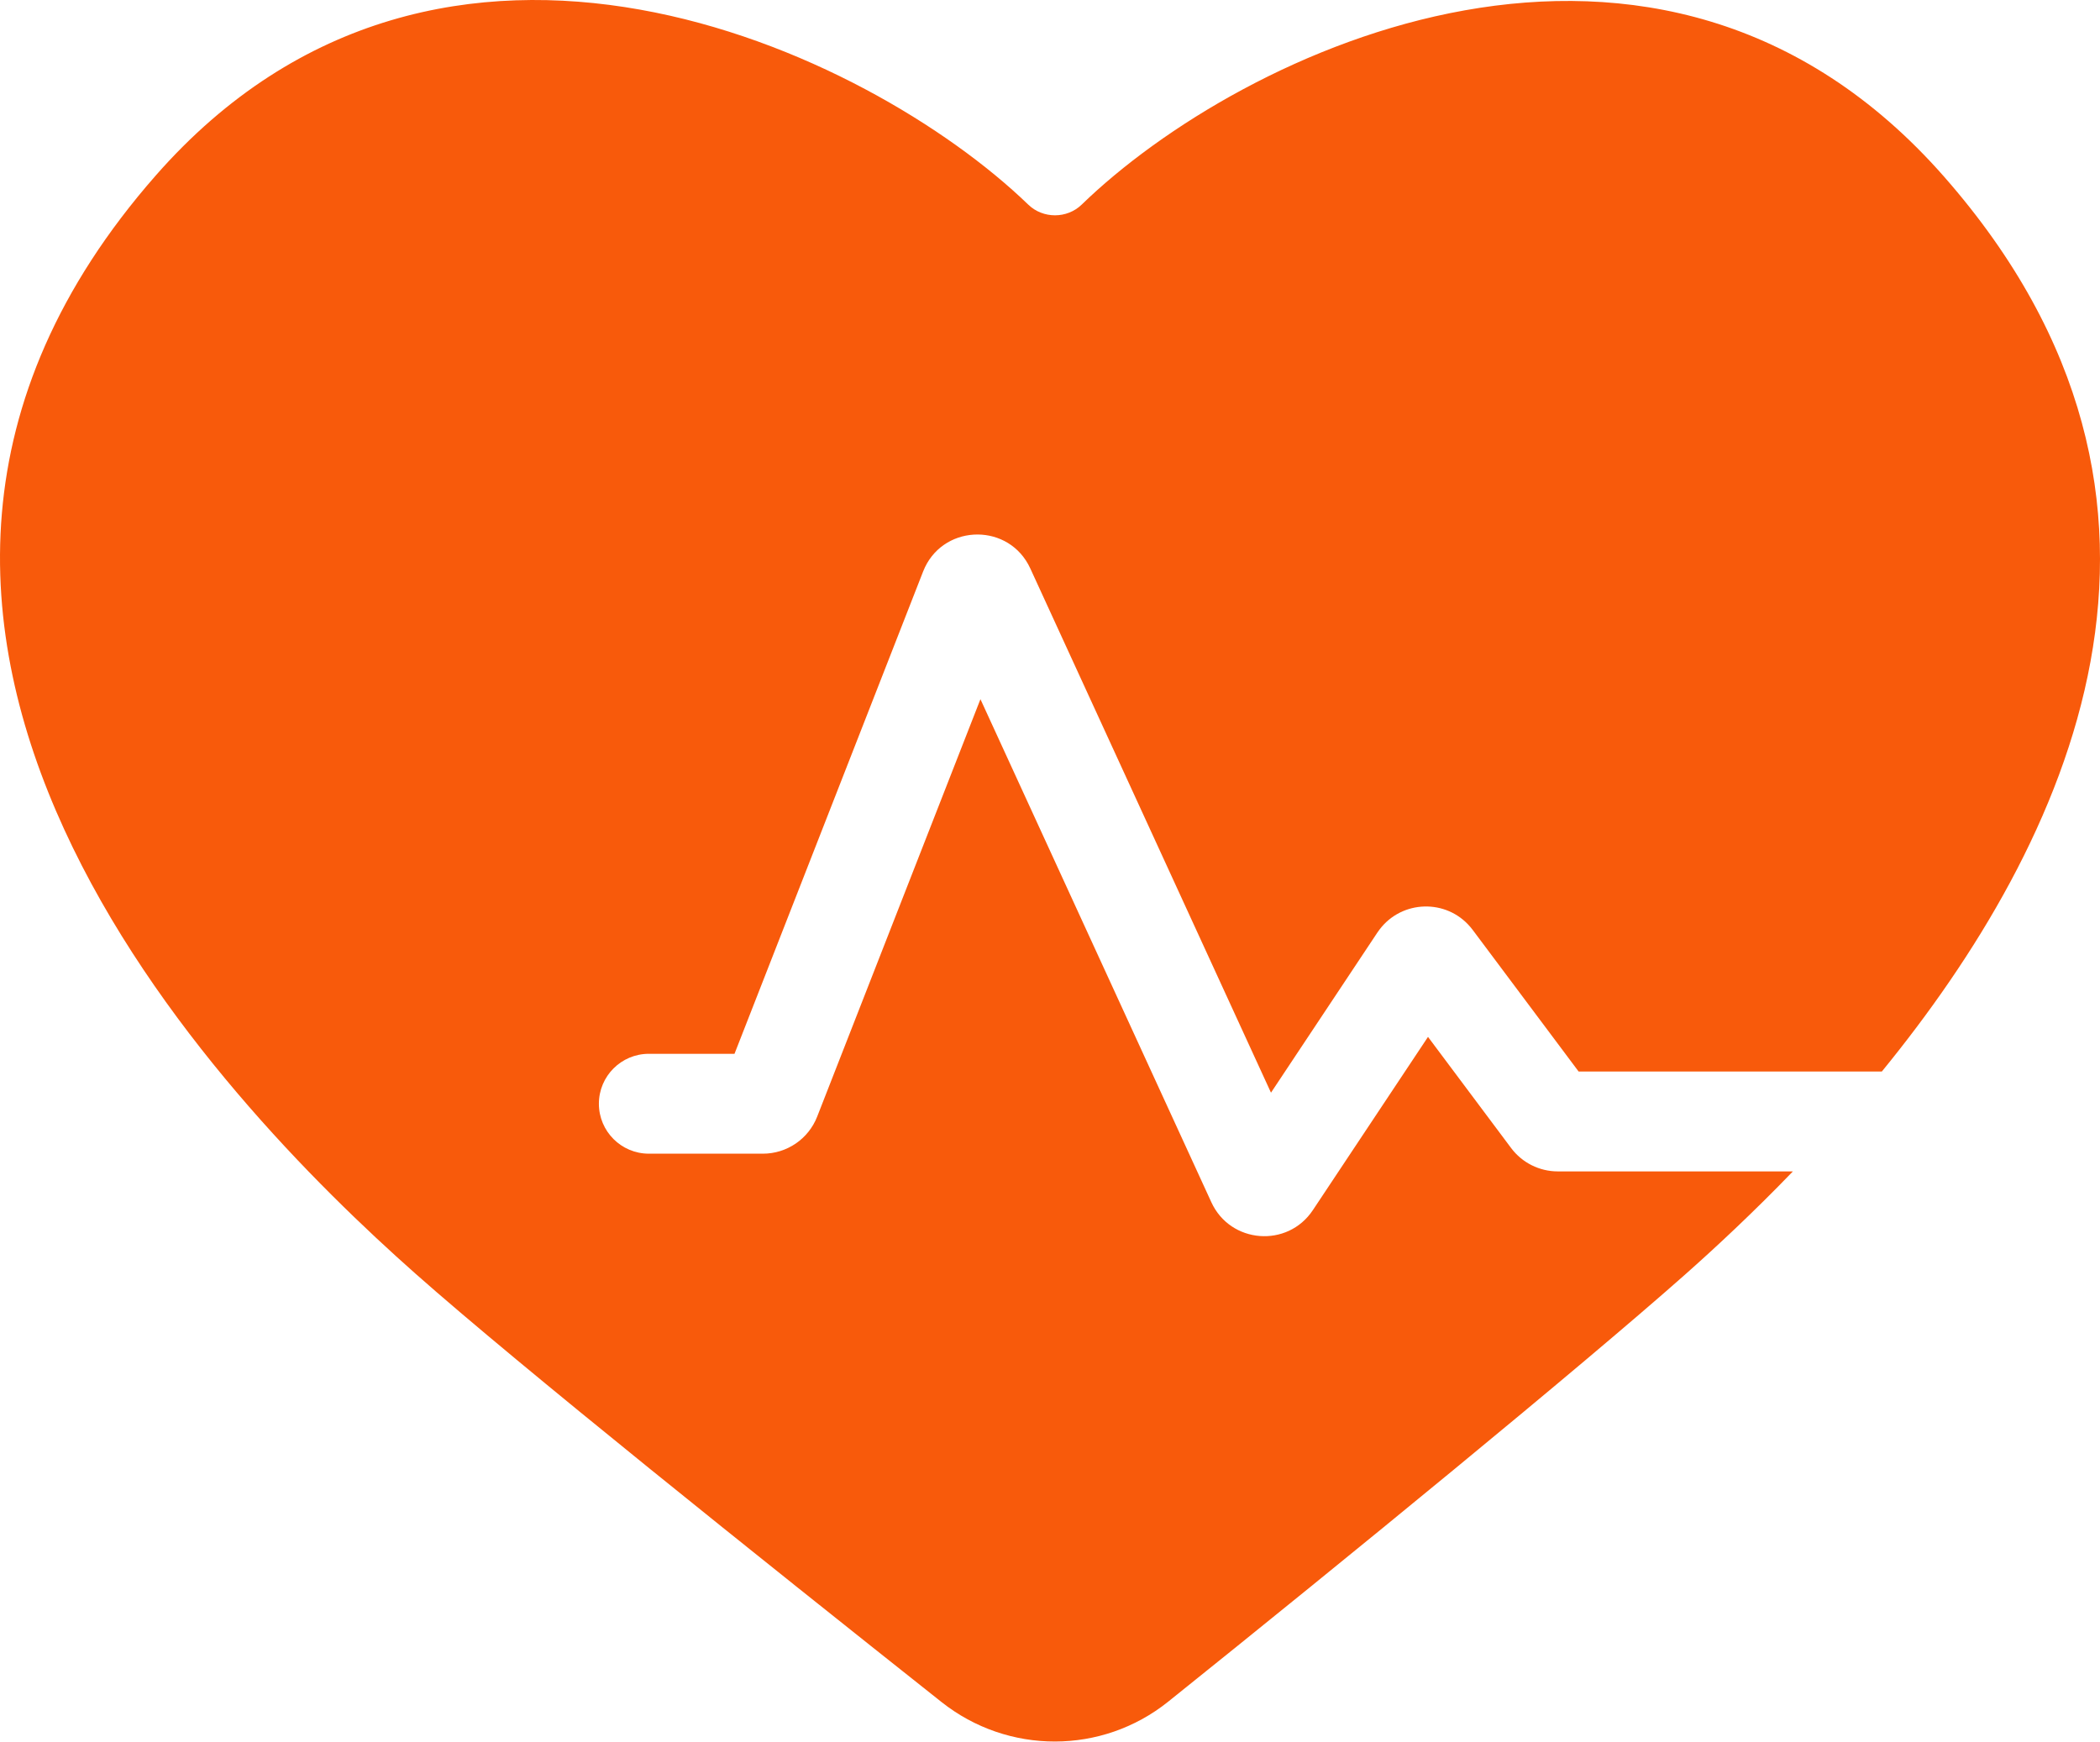
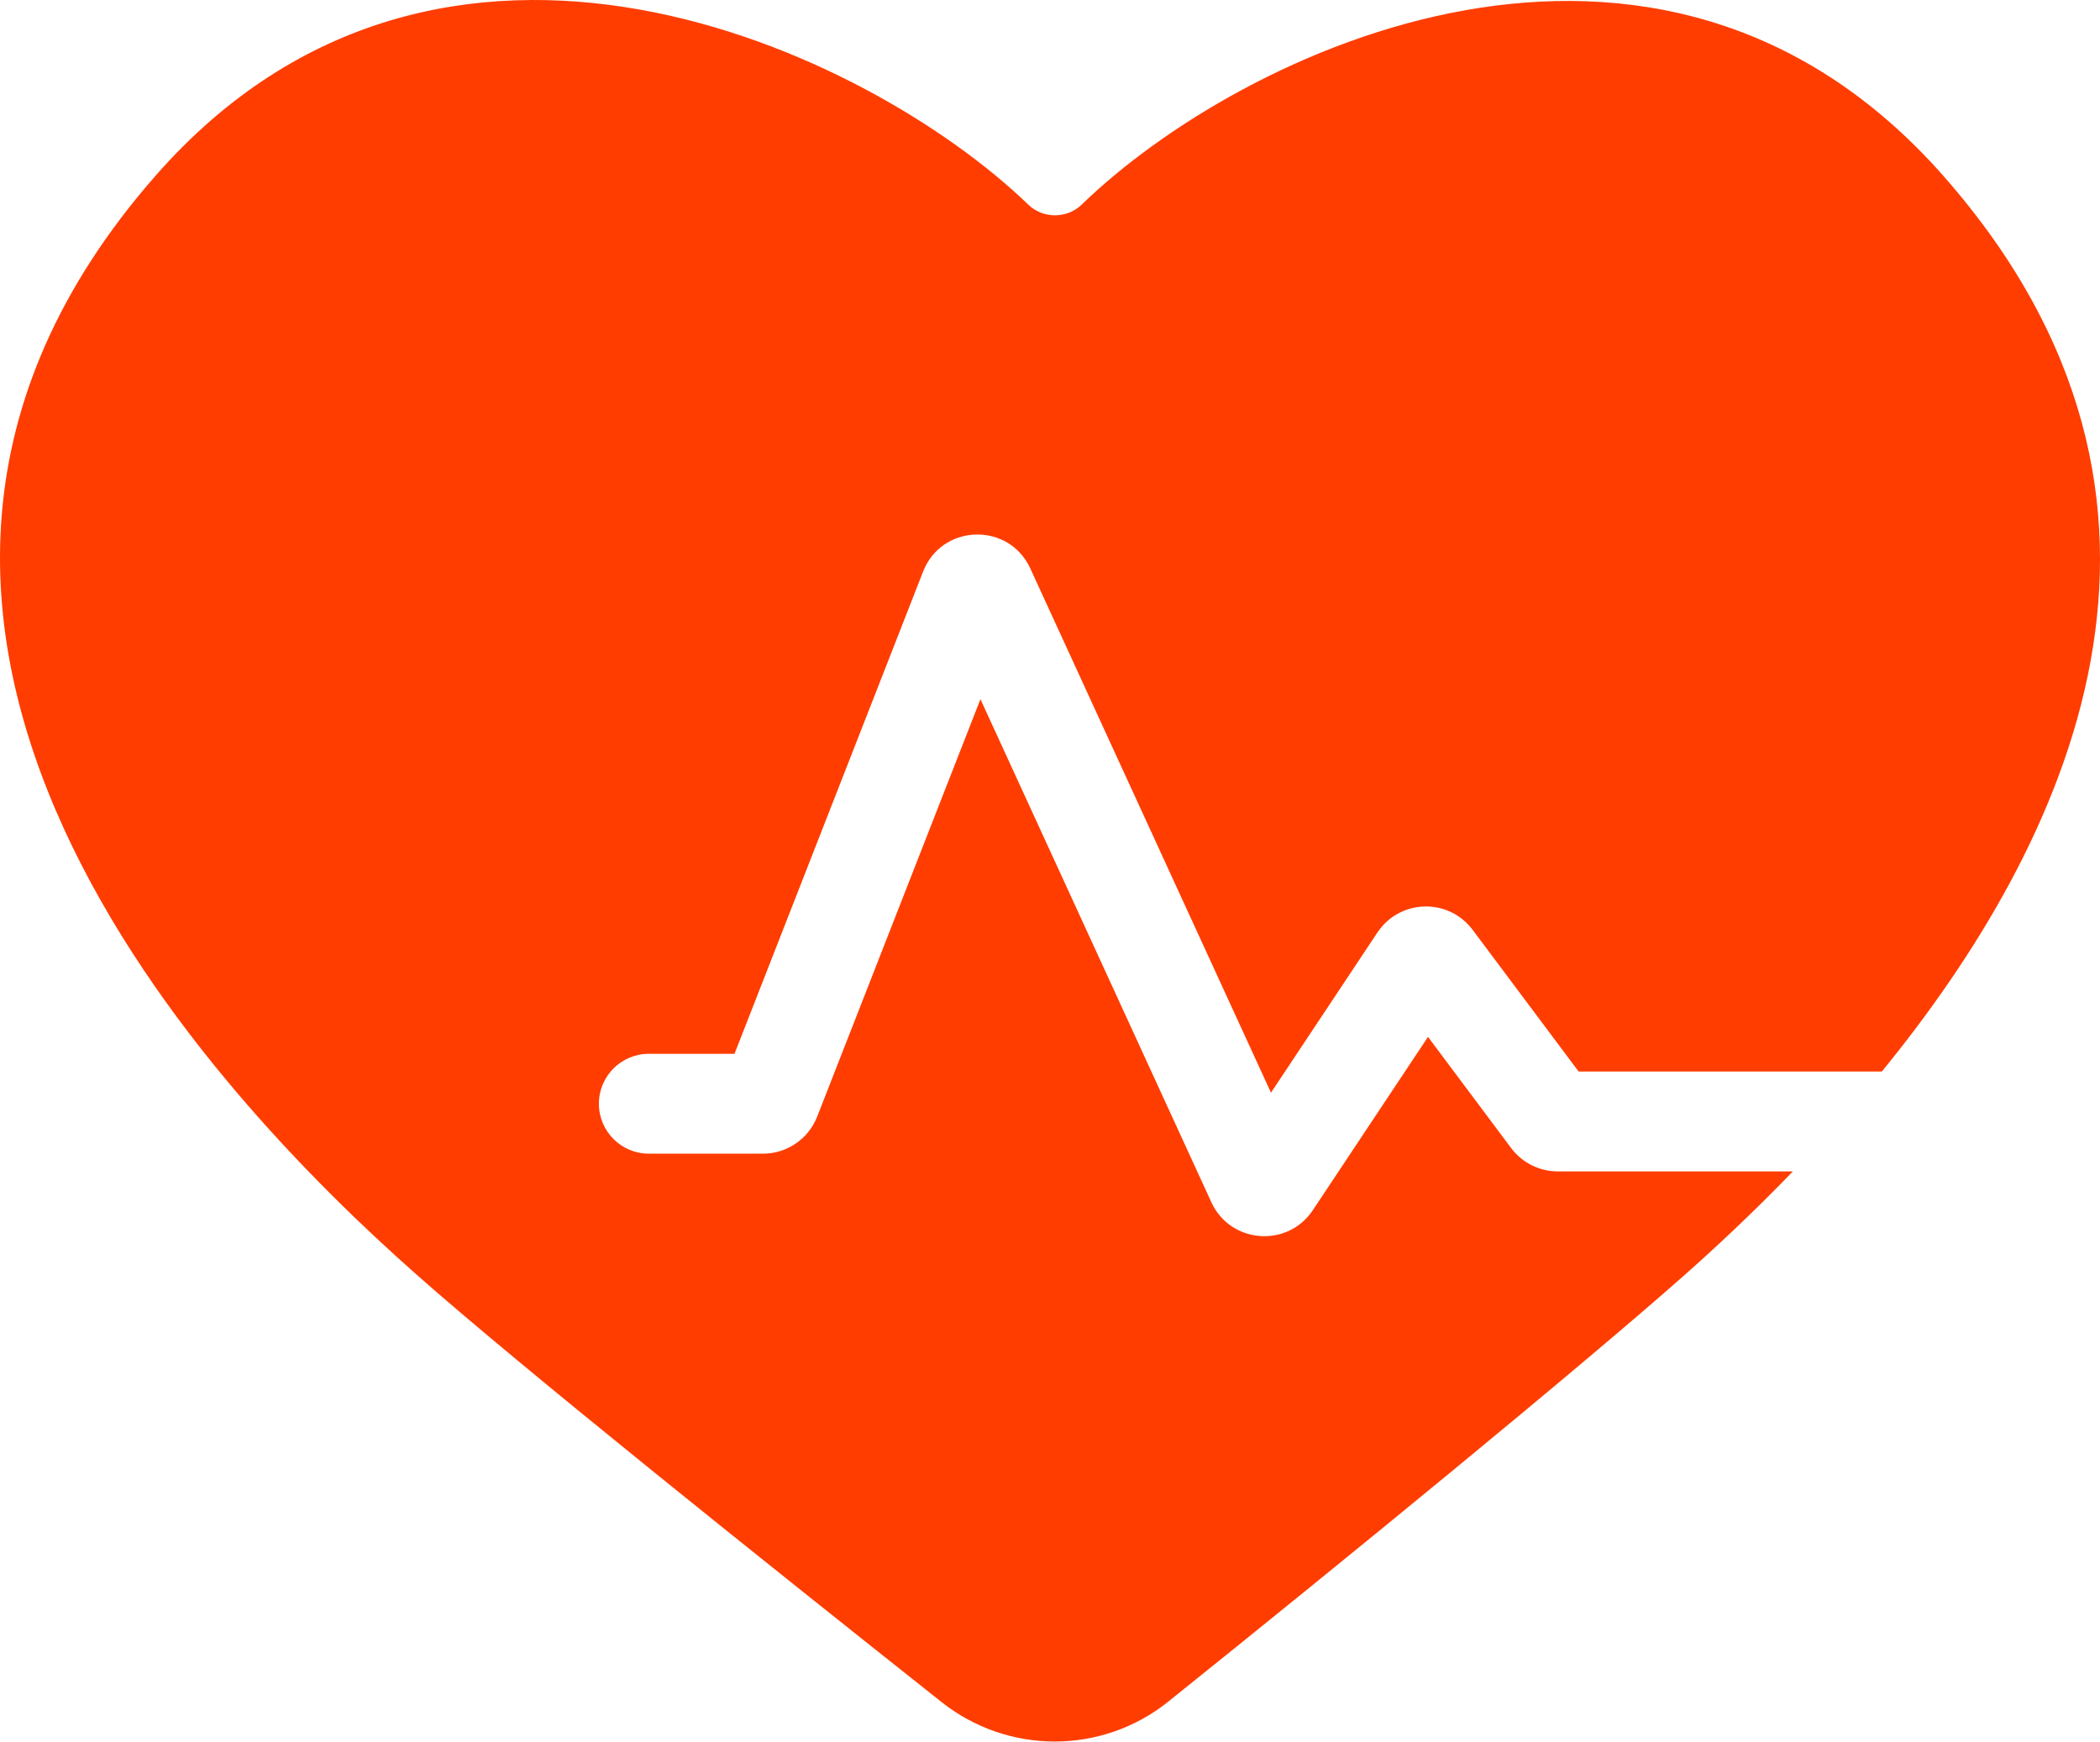
<svg xmlns="http://www.w3.org/2000/svg" width="100%" height="100%" overflow="visible" style="display: block;" viewBox="0 0 111.741 92.675" fill="none">
-   <path id="Vector 83" fill-rule="evenodd" clip-rule="evenodd" d="M57.556 10.889C66.004 2.685 88.184 -7.988 103.452 9.41C118.744 26.836 110.021 44.914 100.132 57.022H83.999L78.359 49.481L78.234 49.326C76.957 47.822 74.601 47.888 73.409 49.461L73.293 49.622L67.629 58.147L54.822 30.25L54.708 30.025C53.461 27.773 50.083 27.947 49.118 30.415L39.083 56.078H34.525C33.057 56.078 31.867 57.268 31.867 58.735C31.867 60.203 33.057 61.393 34.525 61.393H40.594C41.871 61.393 43.017 60.61 43.482 59.421L52.169 37.207L64.456 63.977C65.469 66.184 68.512 66.421 69.856 64.399L75.984 55.178L80.407 61.093C80.993 61.876 81.913 62.336 82.89 62.336H95.4C93.284 64.53 91.286 66.388 89.646 67.841C84.063 72.786 71.713 82.892 62.161 90.553C58.639 93.379 53.635 93.379 50.097 90.573C40.41 82.891 27.685 72.718 22.095 67.767C11.755 58.609 -12.787 33.354 8.289 9.337C23.559 -8.064 46.214 2.68 54.716 10.891C55.498 11.647 56.775 11.646 57.556 10.889Z" fill="#f85a0b" />
+   <path id="Vector 83" fill-rule="evenodd" clip-rule="evenodd" d="M57.556 10.889C66.004 2.685 88.184 -7.988 103.452 9.41C118.744 26.836 110.021 44.914 100.132 57.022H83.999L78.359 49.481L78.234 49.326C76.957 47.822 74.601 47.888 73.409 49.461L73.293 49.622L67.629 58.147L54.822 30.25L54.708 30.025C53.461 27.773 50.083 27.947 49.118 30.415L39.083 56.078H34.525C33.057 56.078 31.867 57.268 31.867 58.735C31.867 60.203 33.057 61.393 34.525 61.393H40.594C41.871 61.393 43.017 60.61 43.482 59.421L52.169 37.207L64.456 63.977C65.469 66.184 68.512 66.421 69.856 64.399L75.984 55.178L80.407 61.093C80.993 61.876 81.913 62.336 82.89 62.336H95.4C93.284 64.53 91.286 66.388 89.646 67.841C84.063 72.786 71.713 82.892 62.161 90.553C58.639 93.379 53.635 93.379 50.097 90.573C40.41 82.891 27.685 72.718 22.095 67.767C11.755 58.609 -12.787 33.354 8.289 9.337C23.559 -8.064 46.214 2.68 54.716 10.891C55.498 11.647 56.775 11.646 57.556 10.889Z" fill="#ff3d00" />
</svg>
